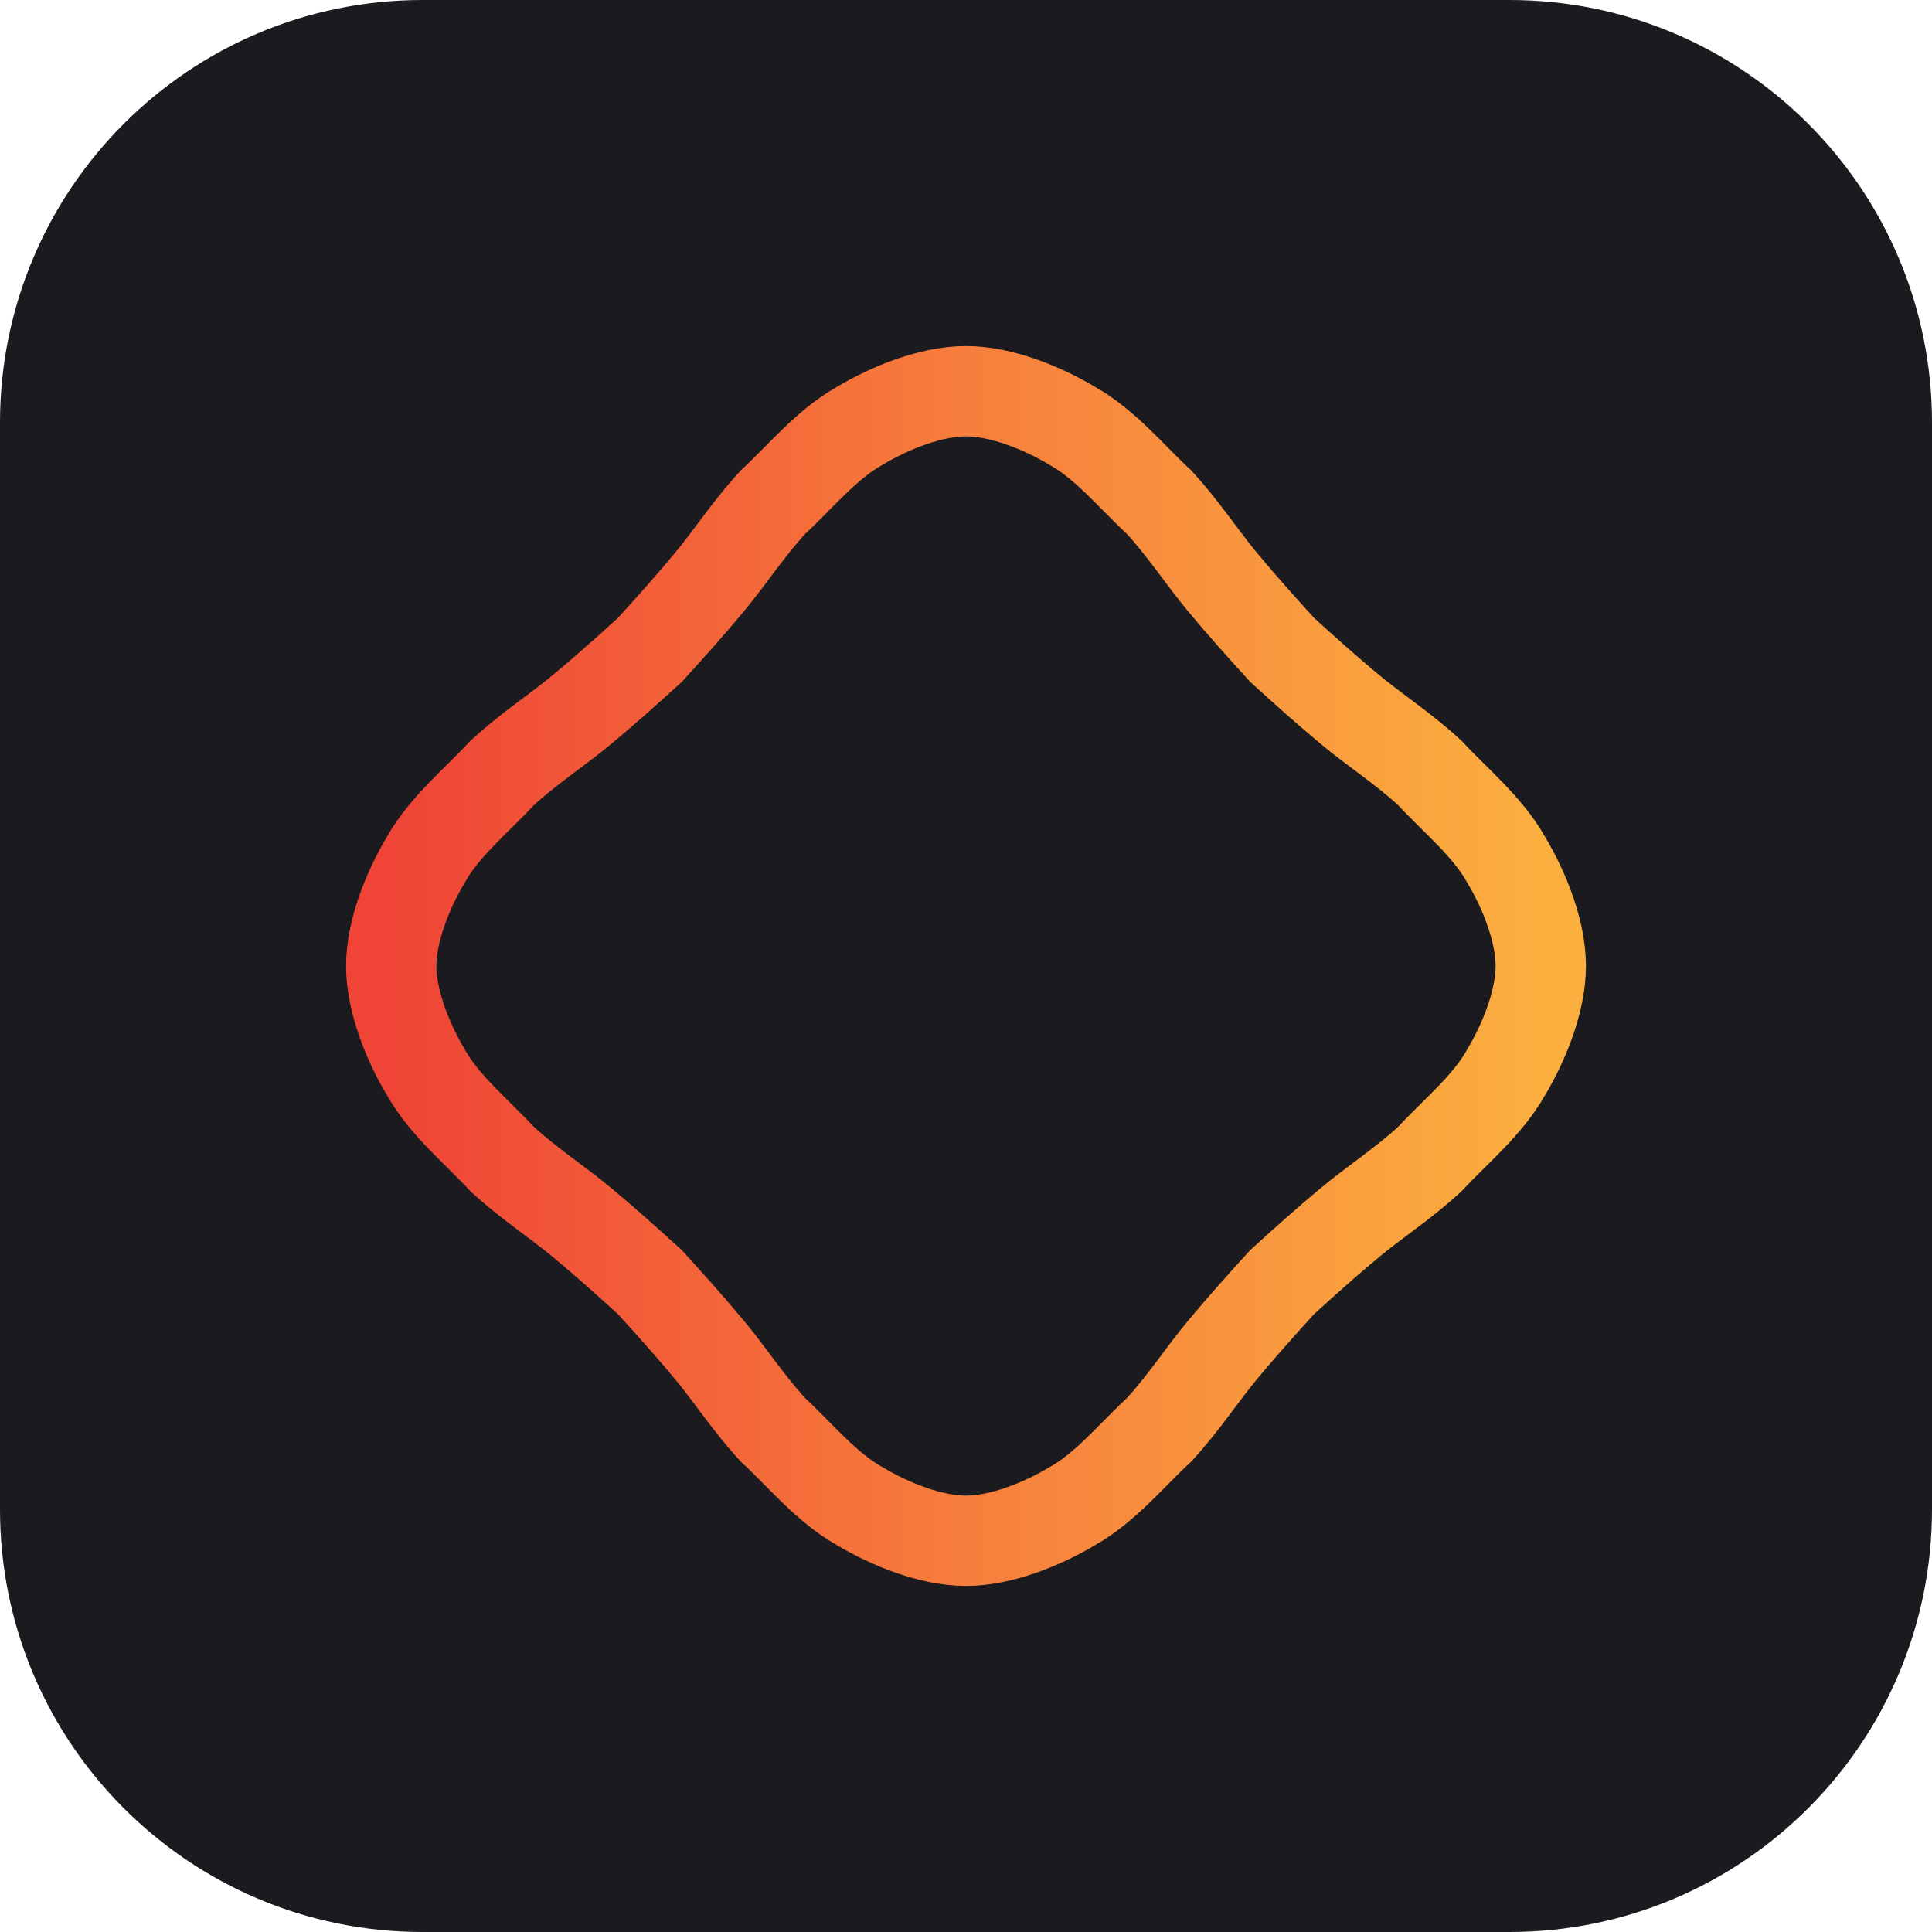
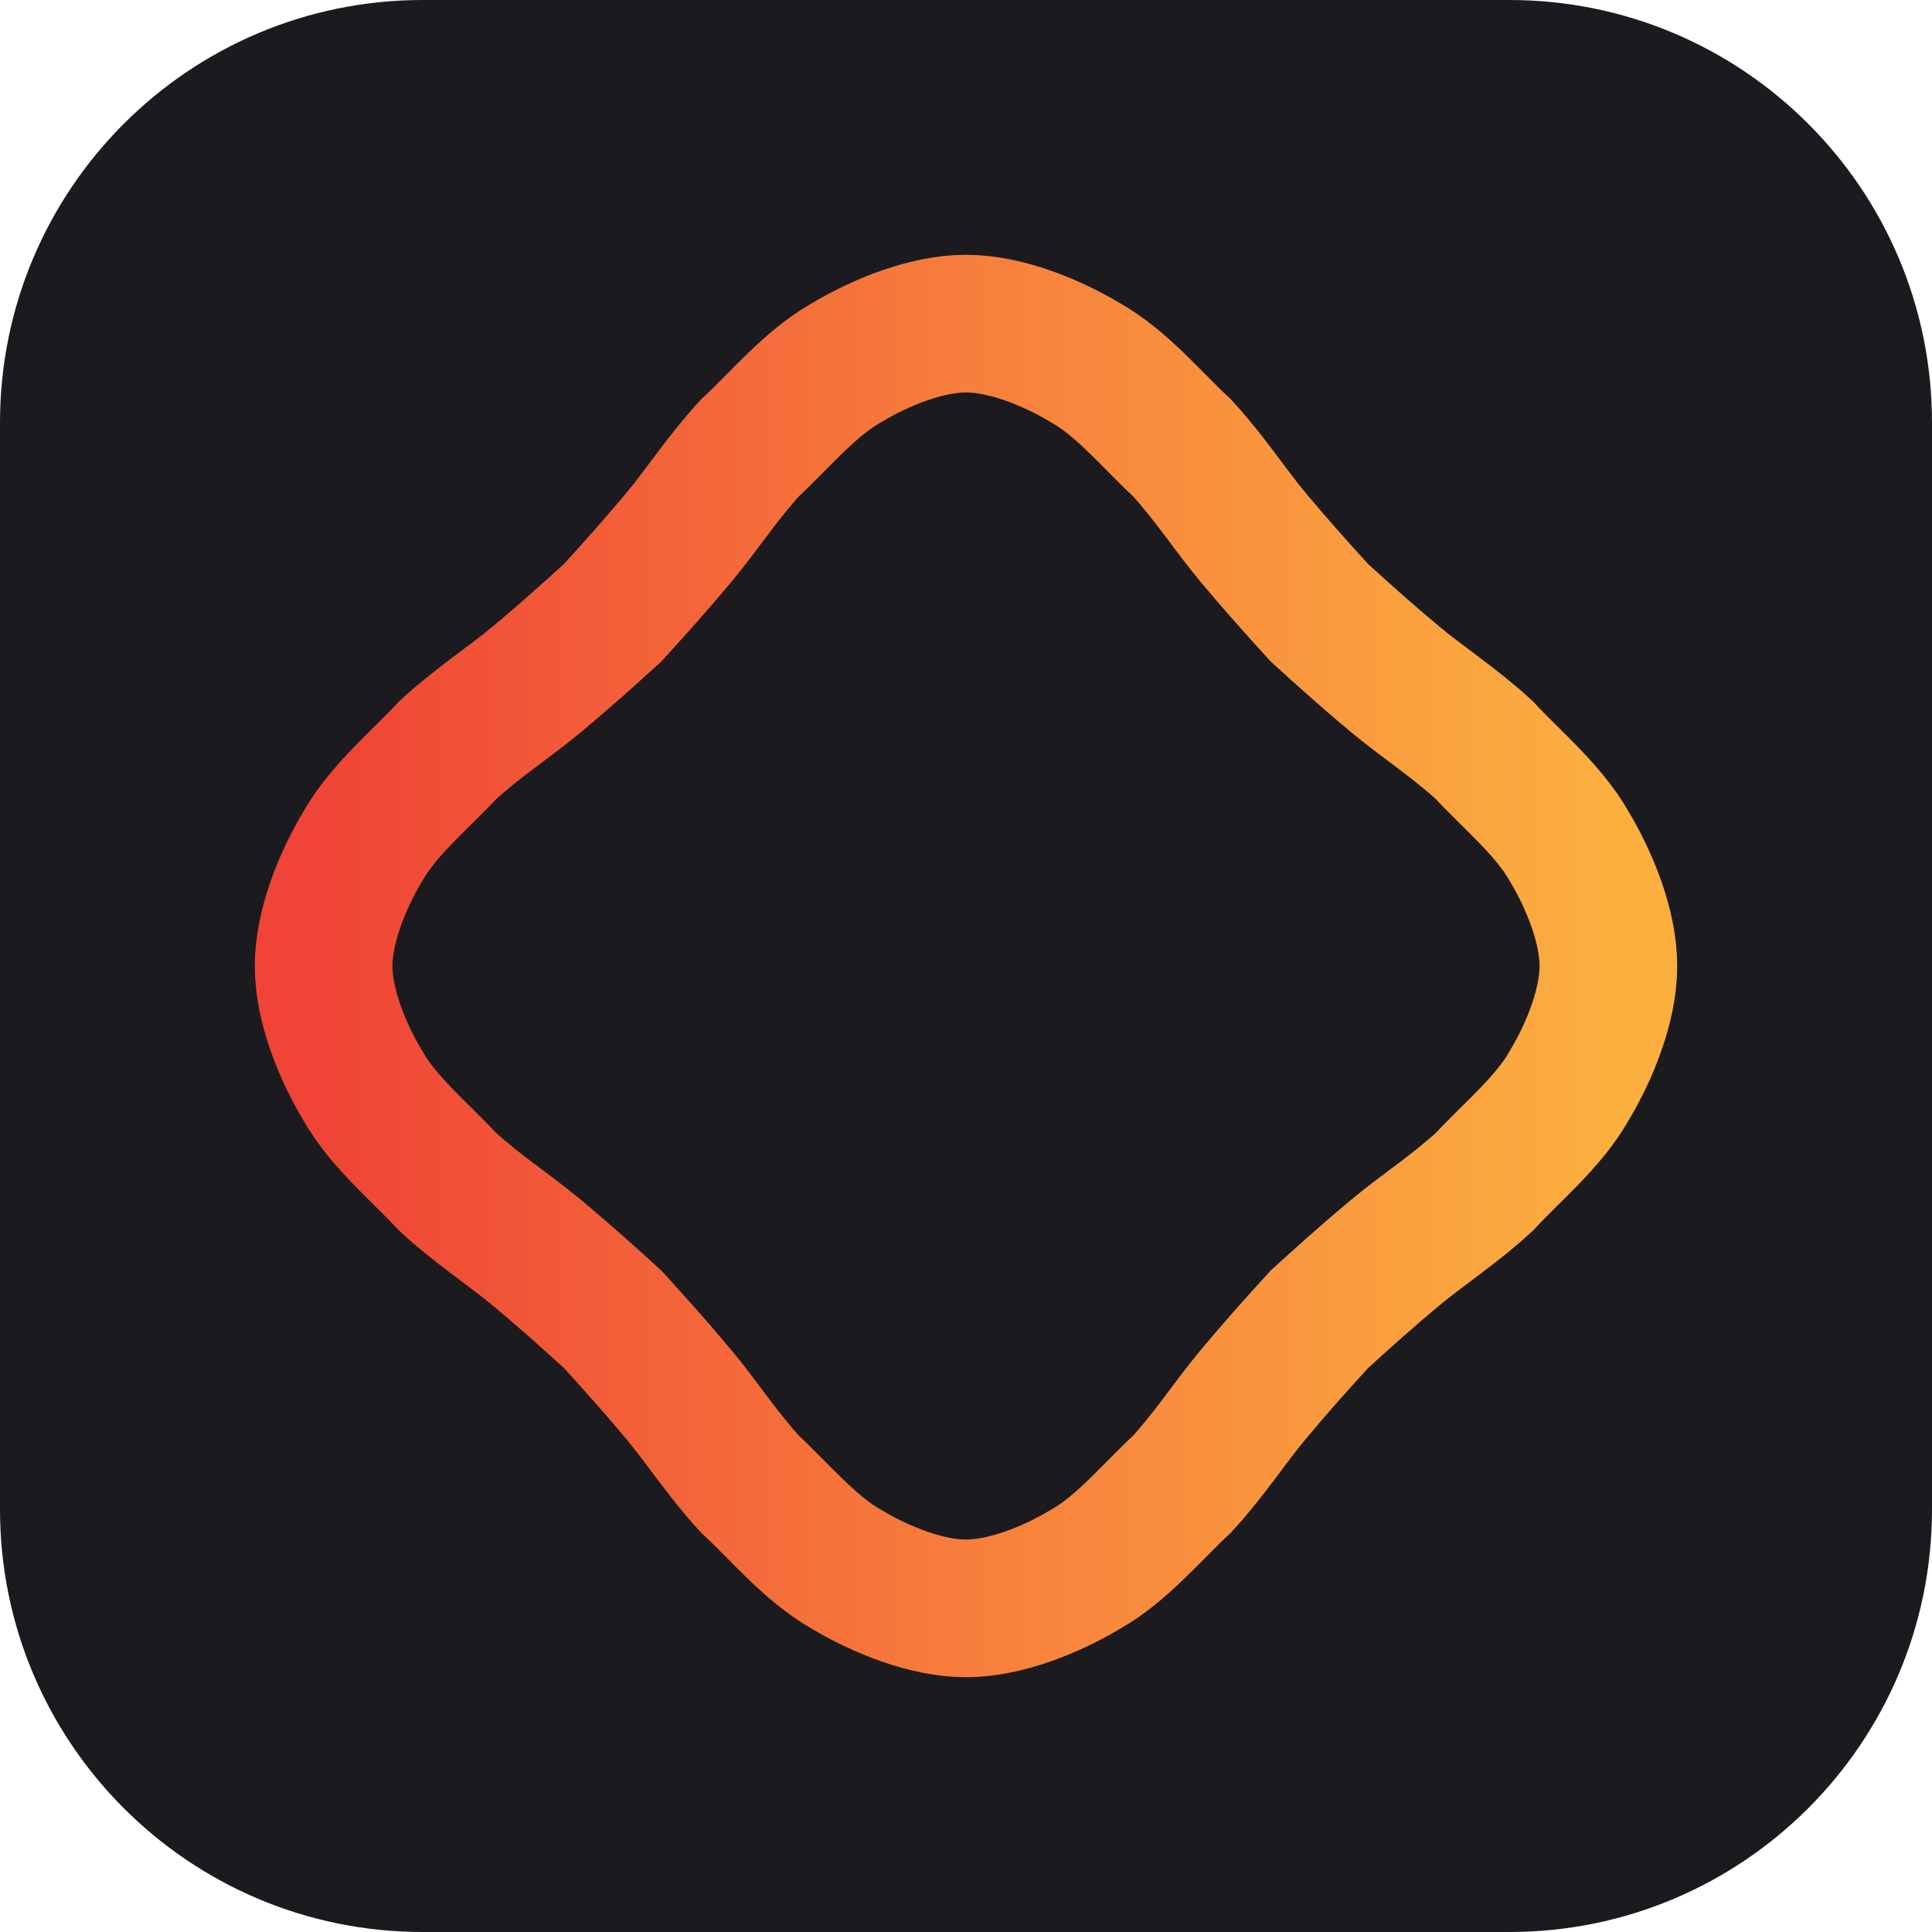
<svg xmlns="http://www.w3.org/2000/svg" viewBox="0 0 64 64">
  <defs>
    <linearGradient id="g" x1="4" y1="0" x2="60" y2="0" gradientUnits="userSpaceOnUse">
      <stop offset="0" stop-color="#EF4436" />
      <stop offset=".5" stop-color="#F77E3C" />
      <stop offset="1" stop-color="#FBAF3F" />
    </linearGradient>
  </defs>
  <rect width="64" height="64" rx="14" fill="#1B1B1F" />
-   <path transform="translate(32 32) scale(.68) translate(-32 -32)" fill="none" stroke="url(#g)" stroke-width="4.4" d="M60.0 32.0C60.0 30.3 59.2 28.3 58.3 26.8C57.4 25.2 55.8 23.9 54.6 22.6C53.3 21.4 51.9 20.5 50.7 19.5C49.5 18.5 48.5 17.6 47.4 16.6C46.4 15.5 45.5 14.5 44.5 13.3C43.5 12.1 42.6 10.7 41.4 9.4C40.1 8.2 38.8 6.6 37.2 5.7C35.7 4.8 33.7 4.0 32.0 4.0C30.3 4.0 28.3 4.8 26.8 5.7C25.2 6.6 23.9 8.2 22.6 9.4C21.4 10.7 20.5 12.1 19.5 13.3C18.5 14.5 17.6 15.5 16.6 16.6C15.5 17.6 14.5 18.5 13.3 19.5C12.1 20.5 10.7 21.4 9.4 22.6C8.2 23.9 6.6 25.2 5.7 26.8C4.8 28.3 4.0 30.3 4.0 32.0C4.0 33.7 4.8 35.7 5.7 37.2C6.6 38.8 8.2 40.1 9.4 41.4C10.7 42.6 12.1 43.5 13.3 44.5C14.5 45.5 15.5 46.4 16.6 47.4C17.6 48.5 18.5 49.5 19.5 50.7C20.5 51.9 21.4 53.3 22.6 54.6C23.9 55.8 25.2 57.4 26.8 58.3C28.3 59.2 30.3 60.0 32.0 60.0C33.7 60.0 35.7 59.2 37.2 58.3C38.8 57.4 40.1 55.8 41.4 54.6C42.6 53.3 43.5 51.9 44.5 50.7C45.5 49.5 46.4 48.5 47.4 47.4C48.5 46.4 49.5 45.5 50.7 44.5C51.9 43.5 53.3 42.6 54.6 41.4C55.8 40.1 57.4 38.8 58.3 37.2C59.2 35.7 60.0 33.7 60.0 32.0Z" />
+   <path transform="translate(32 32) scale(.76) translate(-32 -32)" fill="none" stroke="url(#g)" stroke-width="6" d="M60.0 32.0C60.0 30.3 59.2 28.3 58.3 26.8C57.4 25.2 55.8 23.9 54.6 22.6C53.3 21.4 51.9 20.5 50.7 19.5C49.5 18.5 48.5 17.6 47.4 16.6C46.4 15.5 45.5 14.5 44.5 13.3C43.5 12.1 42.6 10.7 41.4 9.4C40.1 8.2 38.8 6.6 37.2 5.7C35.7 4.8 33.7 4.0 32.0 4.0C30.3 4.0 28.3 4.8 26.8 5.7C25.2 6.6 23.9 8.2 22.6 9.4C21.4 10.7 20.5 12.1 19.5 13.3C18.5 14.5 17.6 15.5 16.6 16.6C15.5 17.6 14.5 18.5 13.3 19.5C12.1 20.5 10.7 21.4 9.4 22.6C8.2 23.9 6.6 25.2 5.7 26.8C4.8 28.3 4.0 30.3 4.0 32.0C4.0 33.7 4.8 35.7 5.7 37.2C6.6 38.8 8.2 40.1 9.4 41.4C10.7 42.6 12.1 43.5 13.3 44.5C14.5 45.5 15.5 46.4 16.6 47.4C17.6 48.5 18.5 49.5 19.5 50.7C20.5 51.9 21.4 53.3 22.6 54.6C23.9 55.8 25.2 57.4 26.8 58.3C28.3 59.2 30.3 60.0 32.0 60.0C33.7 60.0 35.7 59.2 37.2 58.3C38.8 57.4 40.1 55.8 41.4 54.6C42.6 53.3 43.5 51.9 44.5 50.7C45.5 49.5 46.4 48.5 47.4 47.4C48.5 46.4 49.5 45.5 50.7 44.5C51.9 43.5 53.3 42.6 54.6 41.4C55.8 40.1 57.4 38.8 58.3 37.2C59.2 35.7 60.0 33.7 60.0 32.0Z" />
</svg>
